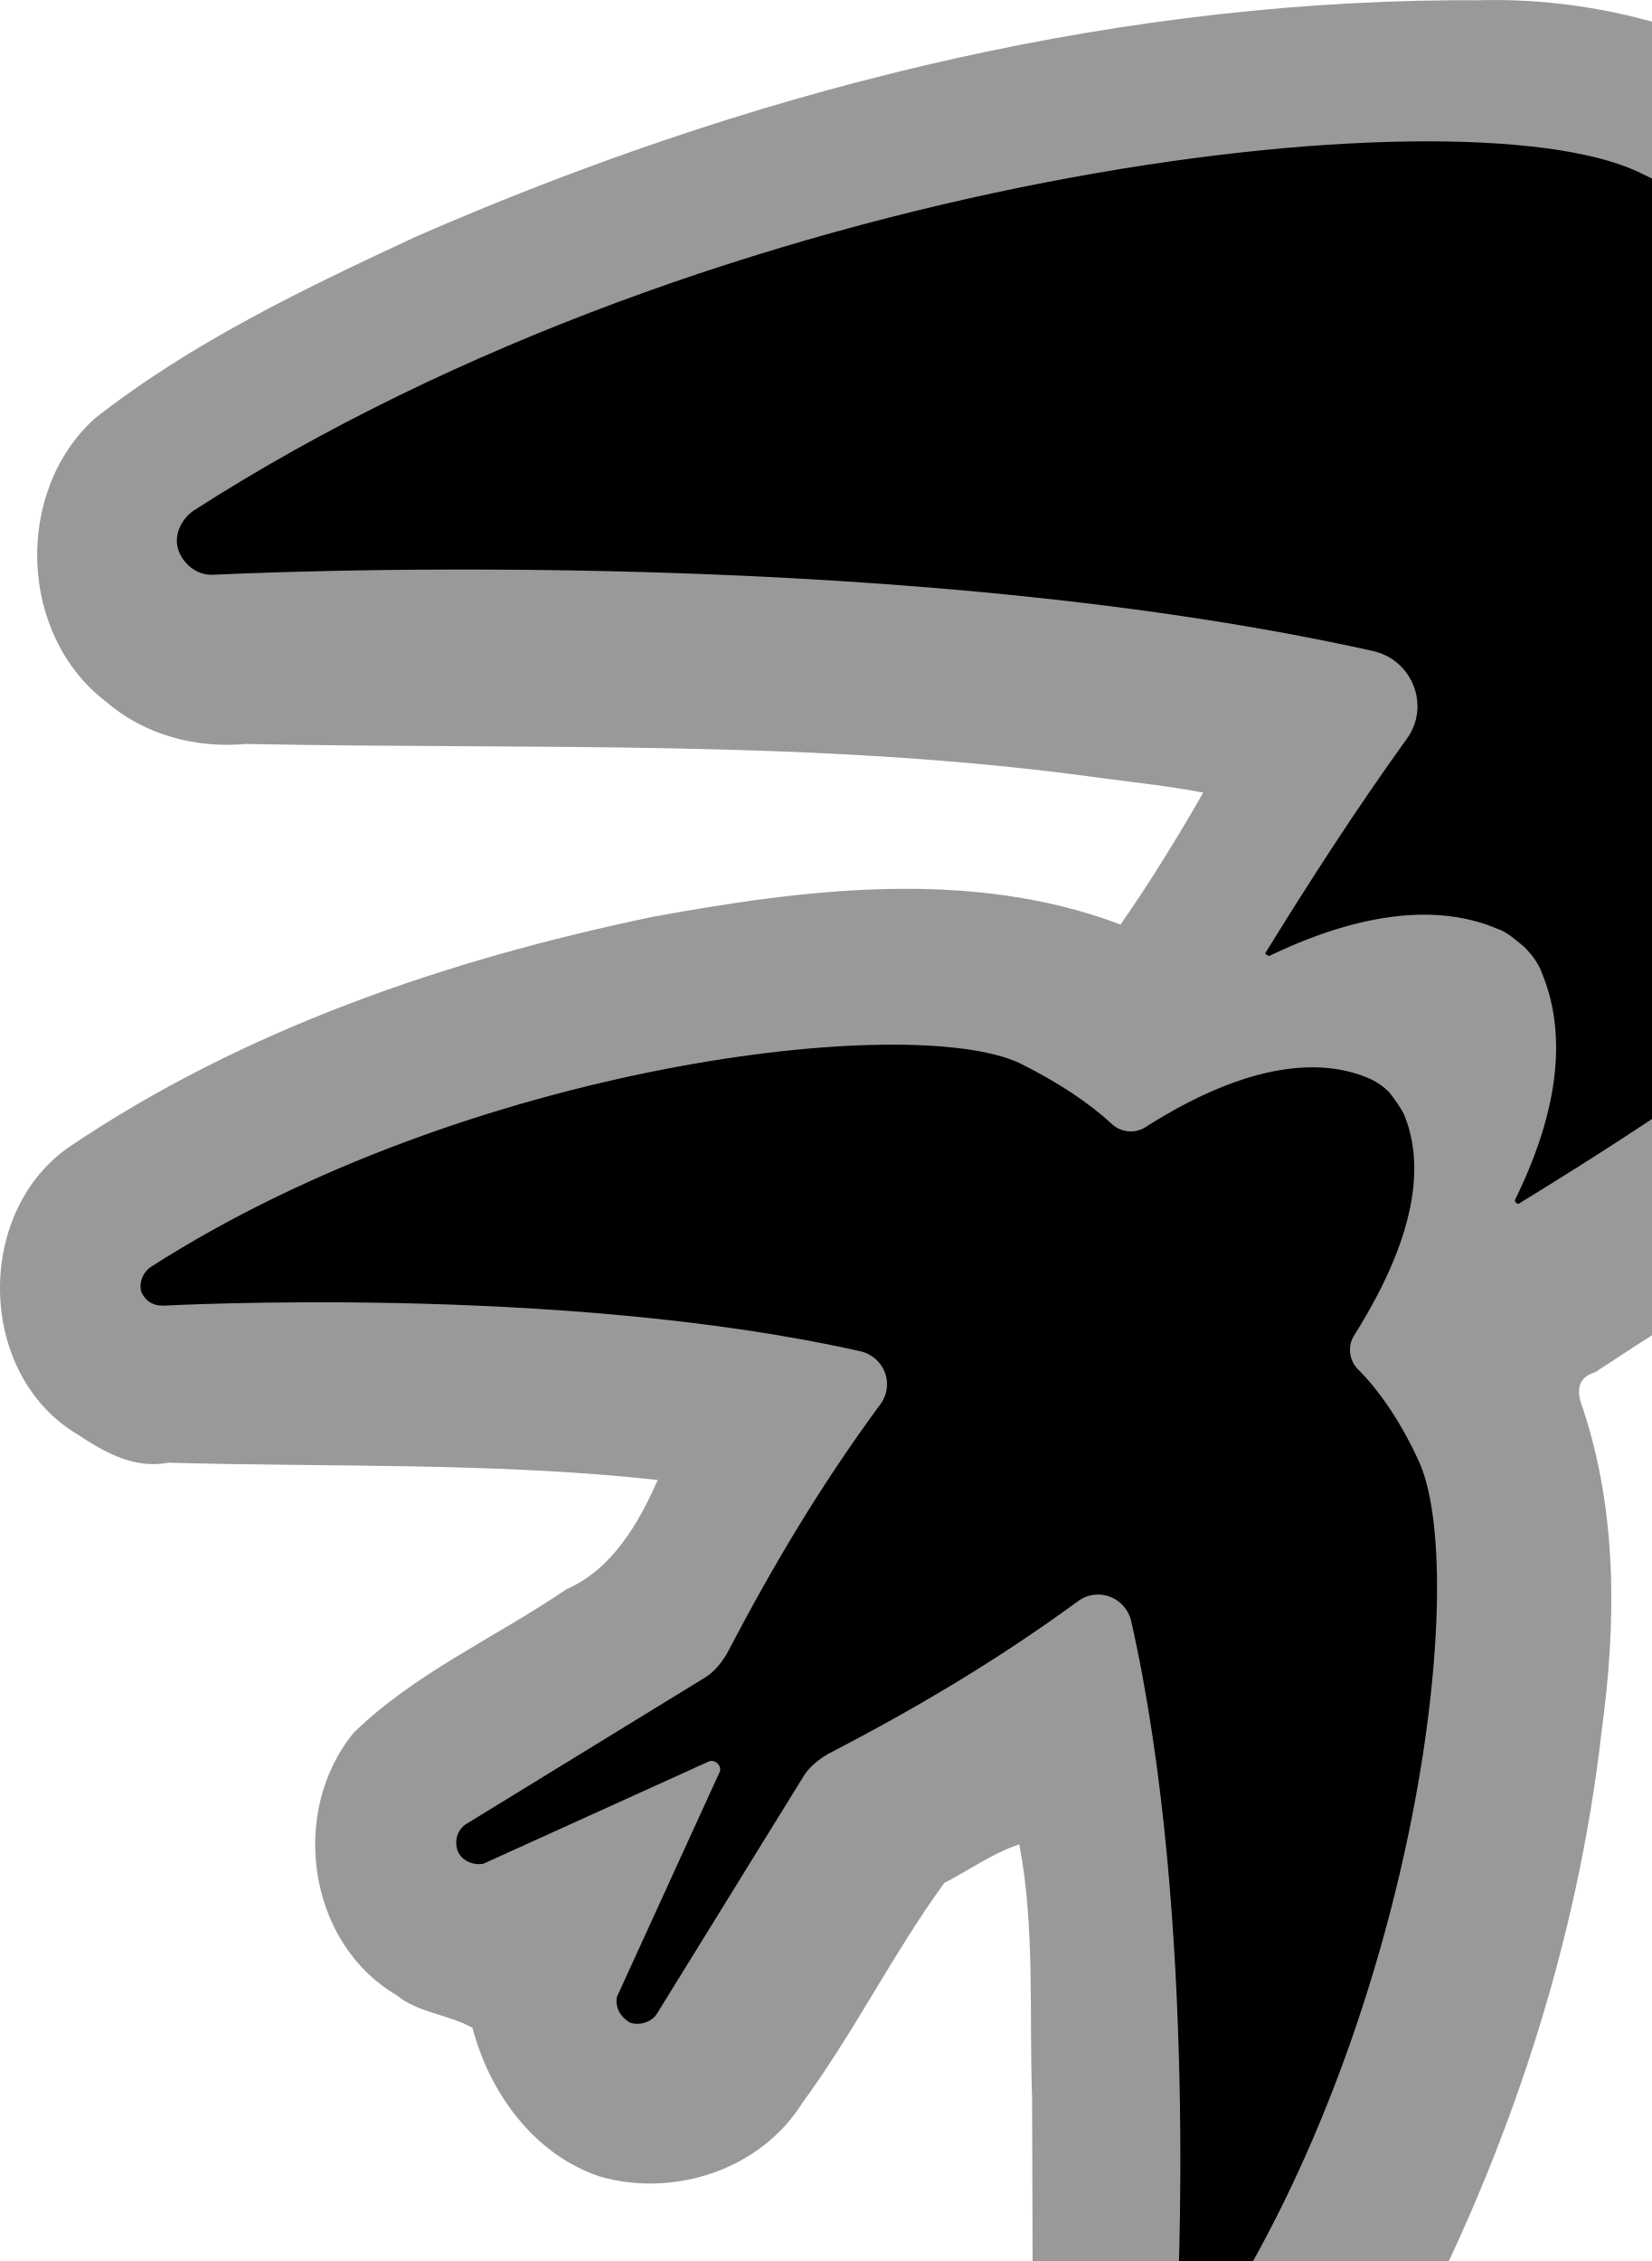
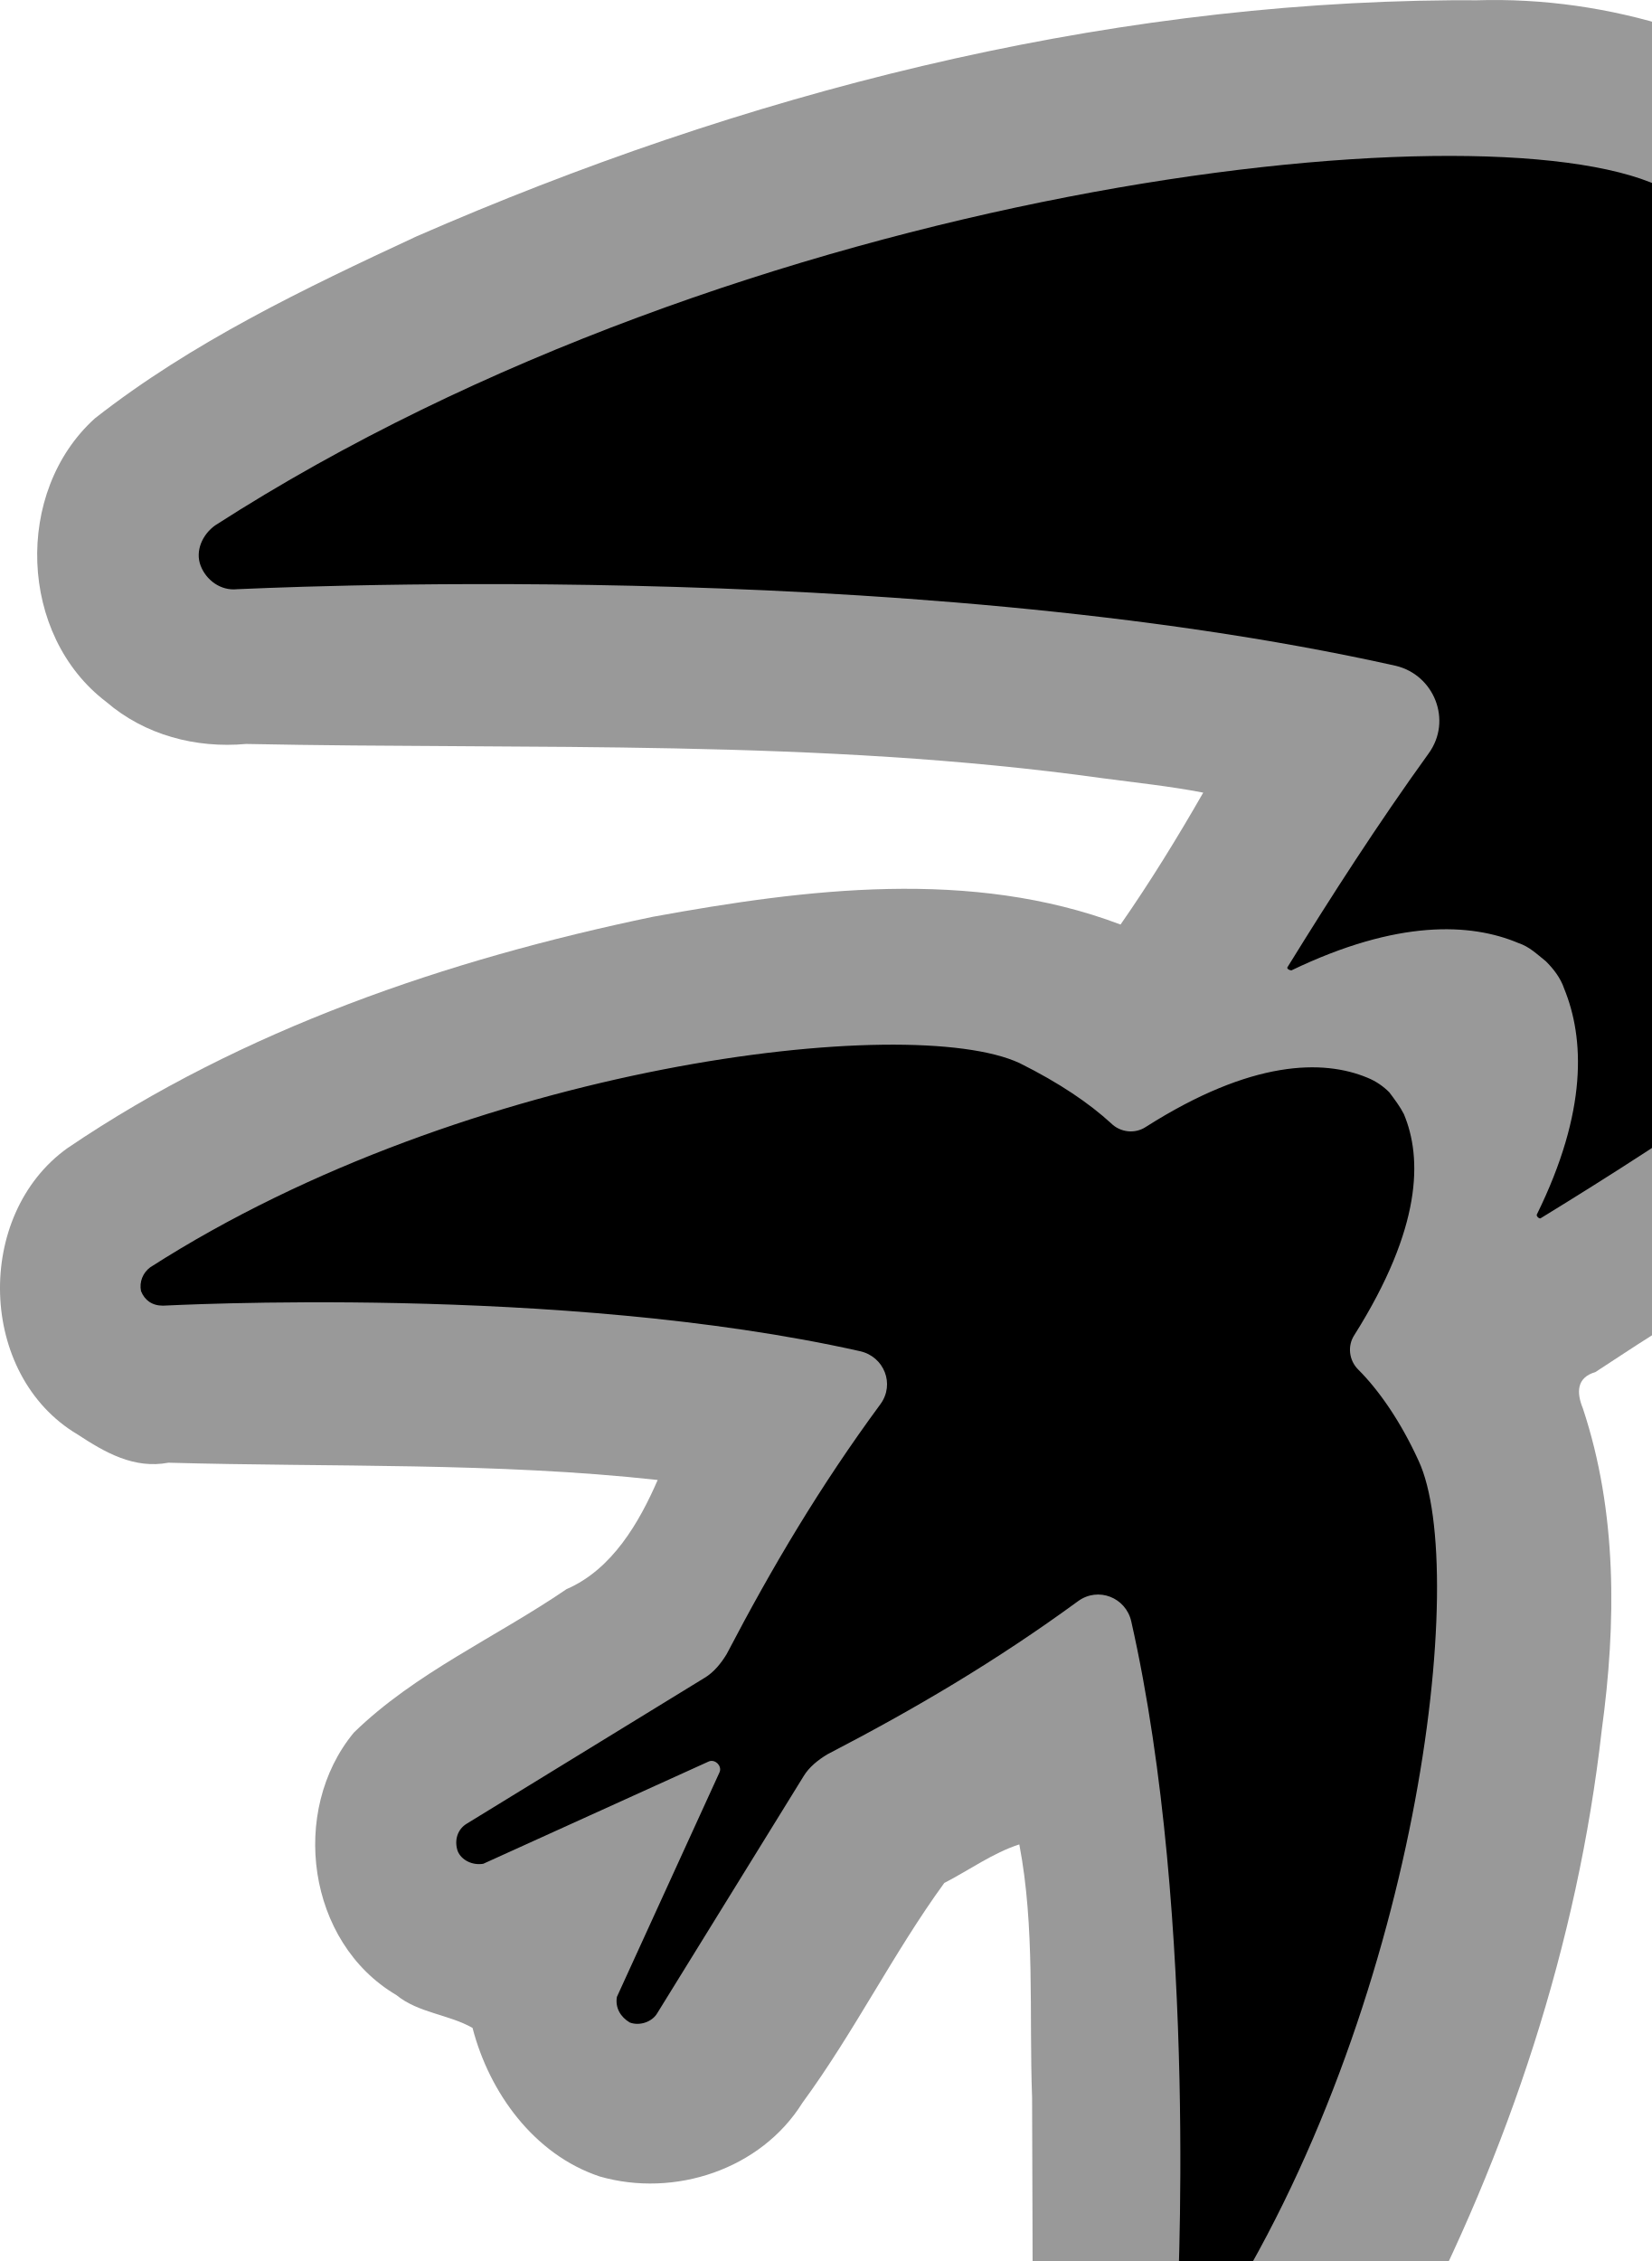
<svg xmlns="http://www.w3.org/2000/svg" width="136.958" height="187.456" viewBox="0 0 136.958 187.456" fill="none" version="1.1" id="svg28" xml:space="preserve">
  <defs id="defs32" />
-   <g id="layer3" style="display:inline" transform="translate(-0.03572749,0.1194649)">
-     <path style="display:inline;fill:none;fill-opacity:1;stroke:none;stroke-width:4.886;stroke-dasharray:none;stroke-opacity:1;paint-order:stroke markers fill" d="M 119.85,0.09 C 92.727,0.5 65.91,6.954 40.844,17.079 29.88,21.66 19.086,26.89 9.333,33.705 1.875,38.9 1.379,50.806 7.885,56.957 c 3.206,3.353 7.938,4.686 12.488,4.391 21.115,0.344 42.307,-0.548 63.332,1.911 5.496,0.675 11.193,1.007 16.538,2.171 -2.265,3.894 -4.491,7.914 -7.316,11.417 -1.77,-0.197 -3.421,-1.477 -5.259,-1.748 -6.096,-1.467 -12.458,-0.868 -18.674,-0.889 -8.951,0.422 -17.756,2.453 -26.407,4.685 -12.787,3.582 -25.34,8.614 -36.335,16.122 -4.96,3.27 -6.984,9.727 -5.502,15.362 1.392,6.566 8.114,11.107 14.724,10.595 12.998,0.341 26.081,-0.385 39.003,1.303 1.27,0.314 -0.635,1.826 -0.659,2.515 -1.381,2.134 -2.112,4.914 -4.708,5.883 -6.319,4.082 -13.078,7.576 -18.941,12.311 -5.951,6.253 -4.548,17.603 2.857,22.129 1.942,1.293 4.233,1.88 6.505,2.279 1.069,7.552 8.372,14.302 16.237,13.252 4.861,-0.774 9.49,-3.6 11.74,-8.067 3.63,-5.492 6.785,-11.389 10.56,-16.721 2.222,-1.04 4.201,-2.843 6.564,-3.453 1.112,1.265 0.476,3.41 0.863,4.979 0.943,12.227 0.935,24.501 0.75,36.756 -4.189,0.641 -8.192,2.82 -10.328,6.575 -2.715,4.326 -1.481,9.617 -1.799,14.426 0.007,19.618 0.224,39.236 0.343,58.853 1.515,4.035 4.737,7.814 9.064,8.735 29.408,0.329 58.818,0.326 88.227,0.275 4.939,-1.279 9.095,-5.026 10.63,-9.904 0.581,-3.218 0.081,-6.645 0.248,-9.943 0,-20.972 0,-41.943 0,-62.915 -1.093,-2.764 -3.31,-5.039 -6.219,-5.825 0.625,-2.054 2.322,-3.835 3.239,-5.842 14.492,-25.636 23.31,-54.278 26.972,-83.419 1.174,-9.759 1.392,-19.68 0.324,-29.456 -0.94,-7.579 -4.346,-14.574 -8.624,-20.818 -0.864,-1.802 1.12,-3.522 1.489,-5.252 4.215,-8.902 6.105,-19.246 3.534,-28.887 C 201.367,14.089 196.627,8.184 190.056,5.589 182.679,2.456 174.205,2.777 166.553,4.698 162.006,5.876 157.741,7.88 153.528,9.912 146.069,4.878 137.605,0.874 128.475,0.412 125.608,0.166 122.728,0.082 119.85,0.09 Z m 1.59,1.417 c 9.859,-0.114 19.886,2.133 28.142,7.674 1.567,0.52 2.985,3.026 4.629,2.108 6.196,-3.085 12.795,-6.037 19.808,-6.371 4.983,-1.922e-4 10.194,-0.48 14.831,1.743 6.652,2.439 11.538,8.402 13.251,15.177 1.956,8.071 0.723,16.601 -2.395,24.22 -1.037,2.807 -2.369,5.489 -3.65,8.19 5.274,7.395 9.471,15.921 9.794,25.143 1.307,15.686 -1.112,31.41 -4.298,46.738 -5.29,24.101 -14.063,47.617 -27.328,68.52 -2.079,2.095 1.712,0.749 2.897,1.677 3,1.04 4.379,4.282 3.996,7.264 0.253,22.966 9.1e-4,45.935 0.001,68.902 -1.549,4.152 -4.804,7.978 -9.389,8.729 -9.231,0.672 -18.518,0.287 -27.772,0.416 -19.865,-0.042 -39.735,0.095 -59.596,-0.281 -4.172,-0.679 -7.516,-4.266 -8.396,-8.248 -0.193,-22.882 -0.546,-45.766 -0.296,-68.649 1.603,-4.494 5.567,-8.427 10.56,-8.587 2.491,0.377 1.041,-2.846 1.466,-4.356 0.232,-13.835 0.192,-27.751 -1.52,-41.492 -1.25,-0.261 -2.495,1.168 -3.669,1.59 -2.644,1.707 -6.04,2.772 -7.347,5.899 -3.537,5.384 -6.626,11.068 -10.245,16.388 -3.91,4.845 -11.318,7.081 -16.877,3.693 -4.153,-2.232 -6.619,-6.76 -7.125,-11.289 -2.919,-0.796 -6.153,-1.308 -8.465,-3.509 -5.59,-4.528 -6.078,-13.727 -1.145,-18.882 6.607,-5.015 13.936,-8.993 20.933,-13.432 1.684,-3.084 3.691,-6.114 5.122,-9.268 C 42.781,118.883 27.939,119.978 13.243,119.359 6.742,119.196 1.366,112.939 1.79,106.541 1.681,101.582 4.745,96.93 9.175,94.757 26.476,84.219 46.286,78.075 66.375,75.804 c 6.552,-0.149 13.171,-0.481 19.684,0.385 2.502,0.448 4.787,1.605 7.109,2.579 3.192,-3.407 5.296,-7.694 7.831,-11.59 0.378,-0.92 1.457,-1.981 1.418,-2.902 C 91.762,62.305 80.911,61.461 70.108,60.639 52.116,59.419 34.06,60.377 16.056,59.658 9.316,58.553 4.168,51.86 4.896,45.065 4.967,40.014 8.231,35.565 12.585,33.196 34.356,19.535 58.927,10.665 84.06,5.51 96.362,3.091 108.889,1.563 121.44,1.507 Z" id="path3" />
-     <path style="display:inline;fill:#999999;fill-opacity:1;stroke-width:6.872;paint-order:stroke markers fill;stroke:none" d="M 120.407,-0.098 C 90.792,0.126 61.574,7.687 34.557,19.487 25.311,23.788 15.954,28.255 7.902,34.569 1.175,40.65 1.587,52.569 8.855,58.079 c 3.199,2.75 7.424,3.86 11.592,3.482 23.685,0.482 47.479,-0.446 71.011,2.84 2.786,0.37 5.597,0.662 8.356,1.196 -2.137,3.729 -4.407,7.415 -6.856,10.936 C 80.58,71.849 66.901,73.569 54.191,75.887 37.107,79.44 20.159,85.225 5.644,95.059 c -7.758,5.531 -7.454,18.841 0.829,23.752 2.281,1.5 4.682,2.876 7.53,2.34 13.514,0.379 27.142,-0.04 40.571,1.432 -1.509,3.474 -3.753,7.412 -7.564,9.054 -5.833,3.989 -12.536,6.922 -17.63,11.889 -5.364,6.49 -3.874,17.402 3.515,21.755 1.838,1.506 4.384,1.613 6.327,2.732 1.391,5.365 5.102,10.501 10.542,12.315 6.193,1.781 13.362,-0.57 16.816,-6.112 4.278,-5.826 7.553,-12.446 11.76,-18.221 2.056,-1.054 4.036,-2.495 6.223,-3.197 1.314,6.87 0.804,14.009 1.059,20.993 0.033,6.748 0.037,13.497 0.058,20.245 -5.224,0.644 -10.061,4.647 -11.368,9.75 -0.477,21.568 -0.414,43.153 -0.131,64.724 0.124,3.961 0.085,8.574 3.622,11.218 2.957,3.207 7.492,3.778 11.624,3.468 27.58,0.268 55.166,0.092 82.744,0.059 4.941,-1.758 9.393,-5.554 10.712,-10.723 -0.014,-24.159 0.027,-48.326 -0.02,-72.481 -1.153,-2.684 -3.324,-4.759 -5.999,-5.921 10.497,-18.053 18.859,-37.38 24.003,-57.632 4.78,-18.946 8.327,-38.595 6.598,-58.191 C 206.784,69.529 203.268,61.208 198.095,54.126 203.418,43.436 207.244,30.632 202.954,18.933 199.853,9.845 190.793,3.819 181.372,3.118 c -9.729,-1.004 -19.351,2.112 -27.894,6.528 -8.923,-6.531 -19.935,-10.092 -31.024,-9.741 -0.682,-0.009 -1.365,-0.004 -2.047,-0.003 z M 141.853,107.905 c 3.923,23.82 4.091,48.026 3.967,72.106 0.277,4.609 -0.425,9.473 0.814,13.923 -9.898,0.538 -19.867,0.358 -29.787,0.142 8.298,-15.797 14.005,-32.991 16.012,-50.741 1.215,-8.884 1.292,-18.099 -1.564,-26.689 -0.518,-1.268 -0.558,-2.547 1.036,-3.006 3.084,-1.994 6.284,-4.239 9.521,-5.735 z" id="path1" />
+   <g id="layer3" style="display:inline;stroke:none" transform="translate(-0.03572749,0.1194649)">
+     <path style="display:inline;fill:#999999;fill-opacity:1;stroke-width:0.1;paint-order:stroke markers fill;stroke:none;stroke-opacity:1;stroke-dasharray:none" d="M 120.407,-0.098 C 90.792,0.126 61.574,7.687 34.557,19.487 25.311,23.788 15.954,28.255 7.902,34.569 1.175,40.65 1.587,52.569 8.855,58.079 c 3.199,2.75 7.424,3.86 11.592,3.482 23.685,0.482 47.479,-0.446 71.011,2.84 2.786,0.37 5.597,0.662 8.356,1.196 -2.137,3.729 -4.407,7.415 -6.856,10.936 C 80.58,71.849 66.901,73.569 54.191,75.887 37.107,79.44 20.159,85.225 5.644,95.059 c -7.758,5.531 -7.454,18.841 0.829,23.752 2.281,1.5 4.682,2.876 7.53,2.34 13.514,0.379 27.142,-0.04 40.571,1.432 -1.509,3.474 -3.753,7.412 -7.564,9.054 -5.833,3.989 -12.536,6.922 -17.63,11.889 -5.364,6.49 -3.874,17.402 3.515,21.755 1.838,1.506 4.384,1.613 6.327,2.732 1.391,5.365 5.102,10.501 10.542,12.315 6.193,1.781 13.362,-0.57 16.816,-6.112 4.278,-5.826 7.553,-12.446 11.76,-18.221 2.056,-1.054 4.036,-2.495 6.223,-3.197 1.314,6.87 0.804,14.009 1.059,20.993 0.033,6.748 0.037,13.497 0.058,20.245 -5.224,0.644 -10.061,4.647 -11.368,9.75 -0.477,21.568 -0.414,43.153 -0.131,64.724 0.124,3.961 0.085,8.574 3.622,11.218 2.957,3.207 7.492,3.778 11.624,3.468 27.58,0.268 55.166,0.092 82.744,0.059 4.941,-1.758 9.393,-5.554 10.712,-10.723 -0.014,-24.159 0.027,-48.326 -0.02,-72.481 -1.153,-2.684 -3.324,-4.759 -5.999,-5.921 10.497,-18.053 18.859,-37.38 24.003,-57.632 4.78,-18.946 8.327,-38.595 6.598,-58.191 C 206.784,69.529 203.268,61.208 198.095,54.126 203.418,43.436 207.244,30.632 202.954,18.933 199.853,9.845 190.793,3.819 181.372,3.118 c -9.729,-1.004 -19.351,2.112 -27.894,6.528 -8.923,-6.531 -19.935,-10.092 -31.024,-9.741 -0.682,-0.009 -1.365,-0.004 -2.047,-0.003 z M 141.853,107.905 c 3.923,23.82 4.091,48.026 3.967,72.106 0.277,4.609 -0.425,9.473 0.814,13.923 -9.898,0.538 -19.867,0.358 -29.787,0.142 8.298,-15.797 14.005,-32.991 16.012,-50.741 1.215,-8.884 1.292,-18.099 -1.564,-26.689 -0.518,-1.268 -0.558,-2.547 1.036,-3.006 3.084,-1.994 6.284,-4.239 9.521,-5.735 z" id="path1" />
    <path d="m 100.671,192.812 c 16.999,-26.312 21.249,-62.756 16.999,-71.828 -1.518,-3.327 -3.339,-5.897 -5.009,-7.561 -0.759,-0.756 -0.911,-1.966 -0.304,-2.873 5.616,-8.922 5.616,-14.668 4.098,-18.297 -0.304,-0.605 -0.759,-1.21 -1.214,-1.815 -0.455,-0.454 -1.062,-0.907 -1.821,-1.21 -3.643,-1.512 -9.562,-1.512 -18.365,4.083 -0.911,0.605 -2.125,0.454 -2.884,-0.302 -1.821,-1.663 -4.25,-3.327 -7.589,-4.99 -9.107,-4.234 -45.685,0 -72.095,16.936 -0.607,0.454 -0.911,1.21 -0.759,1.966 0.304,0.756 0.911,1.21 1.821,1.21 0.304,0 32.936,-1.815 57.828,3.78 1.973,0.454 2.884,2.722 1.67,4.385 -5.009,6.805 -8.955,13.458 -12.749,20.717 -0.455,0.756 -1.062,1.512 -1.821,1.966 l -19.731,12.097 c -0.759,0.454 -1.062,1.361 -0.759,2.268 0.304,0.756 1.214,1.21 2.125,1.059 l 18.669,-8.468 c 0.304,-0.151 0.607,0 0.759,0.151 0.152,0.151 0.304,0.454 0.152,0.756 l -8.5,18.6 c -0.152,0.907 0.304,1.663 1.062,2.117 0.759,0.302 1.821,0 2.277,-0.756 l 12.142,-19.659 c 0.455,-0.756 1.214,-1.361 1.973,-1.815 7.285,-3.78 13.964,-7.712 20.794,-12.702 1.67,-1.21 3.946,-0.302 4.402,1.663 5.616,24.799 3.794,57.312 3.794,57.614 0,0.756 0.455,1.512 1.214,1.815 0.607,0.151 1.518,-0.151 1.821,-0.907 z" fill="#000000" id="path4" style="display:inline;fill:#000000;fill-opacity:1;stroke:none;stroke-width:1.515;stroke-opacity:1" />
-     <path d="m 162.687,188.305 c 28.231,-43.702 35.364,-104.34 28.231,-119.31 -2.732,-5.746 -5.616,-9.829 -8.348,-12.702 -1.214,-1.361 -1.366,-3.176 -0.455,-4.688 9.41,-14.819 9.41,-24.648 6.678,-30.697 -0.455,-1.059 -1.062,-1.966 -1.973,-2.722 -0.759,-0.756 -1.821,-1.512 -2.732,-1.966 -6.071,-2.571 -15.937,-2.722 -30.811,6.654 -1.518,0.907 -3.491,0.756 -4.705,-0.454 -2.884,-2.722 -6.982,-5.595 -12.749,-8.317 -15.026,-6.956 -76.041,-1.5e-5 -119.754,28.126 -1.062,0.756 -1.67,2.117 -1.214,3.327 0.455,1.21 1.67,2.117 3.036,1.966 0.607,0 54.792,-2.873 96.076,6.351 3.187,0.756 4.705,4.536 2.732,7.258 -4.25,5.897 -8.044,11.795 -11.687,17.692 -0.152,0.151 0.152,0.302 0.304,0.302 8.803,-4.234 14.874,-3.932 18.821,-2.268 0.911,0.302 1.518,0.907 2.277,1.512 0.607,0.605 1.214,1.361 1.518,2.268 1.67,4.083 1.973,10.131 -2.277,18.751 0,0.151 0.152,0.302 0.304,0.302 5.919,-3.629 11.839,-7.41 17.758,-11.644 2.732,-1.966 6.526,-0.605 7.285,2.722 9.259,41.131 6.375,95.267 6.375,95.721 0,1.361 0.759,2.571 1.973,3.024 1.214,0.302 2.58,-0.151 3.339,-1.21 z" fill="#ed2207" id="path2-0" style="display:inline;fill:#000000;fill-opacity:1;stroke:none;stroke-width:1.515;stroke-opacity:1" />
-     <g id="g1" transform="matrix(1.517789,0,0,1.512163,-0.0184993,-2.063143)" style="stroke:none">
+     <path d="m 164.499,189.513 c 28.231,-43.702 35.364,-104.34 28.231,-119.31 -2.732,-5.746 -5.616,-9.829 -8.348,-12.702 -1.214,-1.361 -1.366,-3.176 -0.455,-4.688 9.41,-14.819 9.41,-24.648 6.678,-30.697 -0.455,-1.059 -1.062,-1.966 -1.973,-2.722 -0.759,-0.756 -1.821,-1.512 -2.732,-1.966 -6.071,-2.571 -15.937,-2.722 -30.811,6.654 -1.518,0.907 -3.491,0.756 -4.705,-0.454 -2.884,-2.722 -6.982,-5.595 -12.749,-8.317 -15.026,-6.956 -76.041,-1.5e-5 -119.754,28.126 -1.062,0.756 -1.67,2.117 -1.214,3.327 0.455,1.21 1.67,2.117 3.036,1.966 0.607,0 54.792,-2.873 96.076,6.351 3.187,0.756 4.705,4.536 2.732,7.258 -4.25,5.897 -8.044,11.795 -11.687,17.692 -0.152,0.151 0.152,0.302 0.304,0.302 8.803,-4.234 14.874,-3.932 18.821,-2.268 0.911,0.302 1.518,0.907 2.277,1.512 0.607,0.605 1.214,1.361 1.518,2.268 1.67,4.083 1.973,10.131 -2.277,18.751 0,0.151 0.152,0.302 0.304,0.302 5.919,-3.629 11.839,-7.41 17.758,-11.644 2.732,-1.966 6.526,-0.605 7.285,2.722 9.259,41.131 6.375,95.267 6.375,95.721 0,1.361 0.759,2.571 1.973,3.024 1.214,0.302 2.58,-0.151 3.339,-1.21 z" fill="#ed2207" id="path2-0" style="display:inline;fill:#000000;fill-opacity:1;stroke:none;stroke-width:1.515;stroke-opacity:1" />
+     <g id="g1" transform="matrix(1.517789,0,0,1.512163,-0.0184993,-2.063143)" style="display:inline;stroke:none">
      <path d="m 58.023,172.152 c -0.487,-0.15 -2.583,-0.692 -2.732,-0.73 -0.674,-0.187 -1.123,-0.561 -1.123,-1.216 0,-0.954 0.973,-1.235 1.74,-1.235 1.142,0 1.965,0.449 2.04,1.666 h 1.647 c 0,-1.965 -1.647,-3.013 -3.631,-3.013 -1.703,0 -3.462,0.88 -3.462,2.788 0,0.973 0.468,1.965 2.096,2.395 1.291,0.356 2.152,0.524 2.826,0.786 0.393,0.15 0.786,0.43 0.786,1.16 0,0.711 -0.543,1.422 -2.002,1.422 -1.329,0 -2.395,-0.561 -2.395,-2.021 h -1.647 c 0.037,2.339 1.797,3.369 3.949,3.369 1.871,0 3.762,-0.842 3.762,-2.957 -0.019,-0.973 -0.618,-2.04 -1.853,-2.414 z" fill="#000000" id="path3-8" style="display:inline;fill:#000000;fill-opacity:1;stroke:none;stroke-width:0.187;stroke-opacity:1" />
      <path d="m 67.23,175.576 h -0.019 l -1.235,-5.109 H 64.461 l -1.291,5.109 h -0.019 l -1.347,-5.109 h -1.591 l 2.115,6.85 h 1.591 l 1.254,-5.09 h 0.019 l 1.273,5.09 h 1.553 l 2.152,-6.85 h -1.535 z" fill="#000000" id="path4-3" style="display:inline;fill:#000000;fill-opacity:1;stroke:none;stroke-width:0.187;stroke-opacity:1" />
      <path d="m 72.414,167.847 h -1.516 v 1.422 h 1.516 z" fill="#000000" id="path5-5" style="display:inline;fill:#000000;fill-opacity:1;stroke:none;stroke-width:0.187;stroke-opacity:1" />
      <path d="m 72.414,170.467 h -1.516 v 6.85 h 1.516 z" fill="#000000" id="path6" style="display:inline;fill:#000000;fill-opacity:1;stroke:none;stroke-width:0.187;stroke-opacity:1" />
      <path d="m 83.905,167.847 h -1.647 v 9.47 h 6.457 v -1.441 h -4.81 z" fill="#000000" id="path7" style="display:inline;fill:#000000;fill-opacity:1;stroke:none;stroke-width:0.187;stroke-opacity:1" />
      <path d="m 92.345,170.28 c -2.04,0 -3.312,1.666 -3.312,3.612 0,2.115 1.198,3.593 3.35,3.593 1.497,0 2.77,-0.842 3.107,-2.339 h -1.422 c -0.262,0.749 -0.786,1.142 -1.666,1.142 -1.254,0 -1.834,-0.954 -1.834,-2.021 h 5.034 c 0.225,-2.04 -1.085,-3.986 -3.256,-3.986 z m -1.797,2.994 c 0.037,-1.011 0.749,-1.815 1.797,-1.815 1.011,0 1.666,0.861 1.722,1.815 z" fill="#000000" id="path8" style="display:inline;fill:#000000;fill-opacity:1;stroke:none;stroke-width:0.187;stroke-opacity:1" />
      <path d="m 99.438,170.28 c -2.04,0 -3.312,1.666 -3.312,3.612 0,2.115 1.198,3.593 3.35,3.593 1.497,0 2.77,-0.842 3.107,-2.339 h -1.422 c -0.262,0.749 -0.786,1.142 -1.666,1.142 -1.254,0 -1.834,-0.954 -1.834,-2.021 h 5.034 c 0.243,-2.04 -1.085,-3.986 -3.256,-3.986 z m -1.797,2.994 c 0.037,-1.011 0.749,-1.815 1.797,-1.815 1.011,0 1.666,0.861 1.722,1.815 z" fill="#000000" id="path9" style="display:inline;fill:#000000;fill-opacity:1;stroke:none;stroke-width:0.187;stroke-opacity:1" />
      <path d="m 108.496,171.347 h -0.019 c -0.468,-0.749 -1.422,-1.067 -2.283,-1.067 -1.497,0 -2.957,1.085 -2.957,3.556 0,2.059 1.048,3.649 3.2,3.649 0.861,0 1.722,-0.337 2.115,-1.104 h 0.019 v 0.936 h 1.422 v -9.451 h -1.516 v 3.481 z m -1.853,4.959 c -1.31,0 -1.89,-1.16 -1.89,-2.339 0,-1.235 0.505,-2.489 1.928,-2.489 1.16,0 1.89,0.898 1.89,2.414 -0.019,1.179 -0.58,2.414 -1.928,2.414 z" fill="#000000" id="path10" style="display:inline;fill:#000000;fill-opacity:1;stroke:none;stroke-width:0.187;stroke-opacity:1" />
      <path d="m 114.896,173.274 c -1.104,-0.243 -2.227,-0.356 -2.227,-1.104 0,-0.599 0.805,-0.711 1.235,-0.711 0.655,0 1.254,0.206 1.385,0.917 h 1.572 c -0.187,-1.516 -1.46,-2.096 -2.863,-2.096 -1.235,0 -2.863,0.468 -2.863,1.965 0,1.385 1.085,1.797 2.19,2.021 1.104,0.243 2.19,0.337 2.246,1.142 0.037,0.786 -0.954,0.898 -1.516,0.898 -0.805,0 -1.478,-0.318 -1.553,-1.198 h -1.516 c 0.019,1.609 1.31,2.377 3.032,2.377 1.422,0 3.05,-0.599 3.05,-2.227 0.037,-1.347 -1.067,-1.74 -2.171,-1.984 z" fill="#000000" id="path11" style="display:inline;fill:#000000;fill-opacity:1;stroke:none;stroke-width:0.187;stroke-opacity:1" />
      <path d="m 77.186,170.467 h -0.168 -0.019 -1.254 v -0.711 c 0,-0.561 0.337,-0.711 0.749,-0.711 0.299,0 0.505,0.019 0.692,0.075 v -1.179 c -0.243,-0.075 -0.58,-0.094 -1.067,-0.094 -0.973,0 -1.89,0.299 -1.89,2.04 v 0.561 h -1.123 v 1.123 h 1.123 v 5.727 h 1.516 v -5.727 h 1.254 0.019 0.168 z" fill="#000000" id="path12" style="display:inline;fill:#000000;fill-opacity:1;stroke:none;stroke-width:0.187;stroke-opacity:1" />
      <path d="m 81.21,171.59 v -1.123 h -1.366 v -2.059 h -1.516 v 2.059 h -0.973 v 1.123 h 0.973 v 4.042 c 0.019,1.142 0.318,1.74 1.89,1.74 0.337,0 0.655,-0.056 0.973,-0.075 v -1.16 c -0.206,0.056 -0.43,0.056 -0.636,0.056 -0.674,0 -0.73,-0.318 -0.73,-0.936 v -3.649 h 1.385 z" fill="#000000" id="path13" style="display:inline;fill:#000000;fill-opacity:1;stroke:none;stroke-width:0.187;stroke-opacity:1" />
    </g>
    <path d="m 108.638,272.06 c 0.049,-0.669 0.263,-1.25 0.644,-1.742 0.389,-0.492 0.903,-0.871 1.542,-1.137 0.639,-0.274 1.368,-0.411 2.186,-0.411 0.777,0 1.457,0.121 2.04,0.363 0.591,0.242 1.048,0.581 1.372,1.016 0.332,0.435 0.498,0.94 0.498,1.512 0,0.444 -0.109,0.855 -0.328,1.234 -0.21,0.379 -0.563,0.766 -1.056,1.161 -0.486,0.387 -1.145,0.827 -1.979,1.319 -0.779,0.39 -1.506,0.877 -2.264,1.307 h 5.906 v 1.331 h -8.475 v -1.161 l 3.873,-2.347 c 0.68,-0.411 1.214,-0.766 1.603,-1.065 0.397,-0.306 0.68,-0.593 0.85,-0.859 0.17,-0.266 0.255,-0.548 0.255,-0.847 0,-0.315 -0.085,-0.597 -0.255,-0.847 -0.17,-0.25 -0.429,-0.448 -0.777,-0.593 -0.34,-0.145 -0.777,-0.218 -1.311,-0.218 -0.607,0 -1.105,0.089 -1.494,0.266 -0.389,0.177 -0.68,0.419 -0.874,0.726 -0.186,0.298 -0.3,0.629 -0.34,0.992 z m 14.498,6.121 c -0.996,0 -1.854,-0.194 -2.574,-0.581 -0.72,-0.395 -1.275,-0.944 -1.663,-1.645 -0.389,-0.71 -0.583,-1.536 -0.583,-2.48 0,-0.944 0.194,-1.766 0.583,-2.468 0.389,-0.71 0.943,-1.258 1.663,-1.645 0.72,-0.395 1.579,-0.593 2.574,-0.593 0.996,0 1.85,0.198 2.562,0.593 0.72,0.387 1.275,0.936 1.663,1.645 0.389,0.702 0.583,1.524 0.583,2.468 0,0.944 -0.194,1.77 -0.583,2.48 -0.389,0.702 -0.943,1.25 -1.663,1.645 -0.712,0.387 -1.566,0.581 -2.562,0.581 z m 0,-1.319 c 1.012,0 1.797,-0.294 2.356,-0.883 0.559,-0.597 0.838,-1.432 0.838,-2.504 0,-1.073 -0.279,-1.903 -0.838,-2.492 -0.559,-0.597 -1.344,-0.895 -2.356,-0.895 -1.012,0 -1.801,0.298 -2.368,0.895 -0.559,0.589 -0.838,1.419 -0.838,2.492 0,1.073 0.279,1.907 0.838,2.504 0.567,0.589 1.356,0.883 2.368,0.883 z m 5.925,-4.803 c 0.049,-0.669 0.263,-1.25 0.644,-1.742 0.389,-0.492 0.903,-0.871 1.542,-1.137 0.639,-0.274 1.368,-0.411 2.186,-0.411 0.777,0 1.457,0.121 2.04,0.363 0.591,0.242 1.048,0.581 1.372,1.016 0.332,0.435 0.498,0.94 0.498,1.512 0,0.444 -0.109,0.855 -0.328,1.234 -0.21,0.379 -0.563,0.766 -1.056,1.161 -0.486,0.387 -1.145,0.827 -1.979,1.319 -0.773,0.383 -1.487,0.872 -2.232,1.307 h 5.875 v 1.331 h -8.475 v -1.161 l 3.873,-2.347 c 0.68,-0.411 1.214,-0.766 1.603,-1.065 0.397,-0.306 0.68,-0.593 0.85,-0.859 0.17,-0.266 0.255,-0.548 0.255,-0.847 0,-0.315 -0.085,-0.597 -0.255,-0.847 -0.17,-0.25 -0.429,-0.448 -0.777,-0.593 -0.34,-0.145 -0.777,-0.218 -1.311,-0.218 -0.607,0 -1.105,0.089 -1.494,0.266 -0.389,0.177 -0.68,0.419 -0.874,0.726 -0.186,0.298 -0.3,0.629 -0.34,0.992 z m 9.762,-0.327 c 0.057,-0.556 0.259,-1.056 0.607,-1.5 0.356,-0.452 0.85,-0.806 1.481,-1.065 0.639,-0.266 1.4,-0.399 2.283,-0.399 0.785,0 1.465,0.105 2.04,0.315 0.583,0.202 1.032,0.488 1.348,0.859 0.316,0.363 0.474,0.794 0.474,1.294 0,0.419 -0.125,0.798 -0.376,1.137 -0.243,0.331 -0.615,0.593 -1.117,0.786 -1.545,0.364 -1.86,0.085 0.036,0.266 0.534,0.161 0.943,0.411 1.226,0.75 0.291,0.331 0.437,0.738 0.437,1.222 0,0.54 -0.166,1.02 -0.498,1.44 -0.332,0.419 -0.814,0.75 -1.445,0.992 -0.623,0.234 -1.388,0.351 -2.295,0.351 -0.882,0 -1.651,-0.125 -2.307,-0.375 -0.656,-0.258 -1.17,-0.617 -1.542,-1.077 -0.364,-0.46 -0.567,-0.996 -0.607,-1.609 h 1.615 c 0.073,0.565 0.348,1 0.826,1.307 0.478,0.298 1.149,0.448 2.016,0.448 0.866,0 1.518,-0.141 1.955,-0.423 0.437,-0.282 0.656,-0.669 0.656,-1.161 0,-0.29 -0.077,-0.532 -0.231,-0.726 -0.146,-0.202 -0.393,-0.355 -0.741,-0.46 -0.34,-0.105 -0.801,-0.157 -1.384,-0.157 h -1.651 v -1.186 h 1.651 c 0.753,0 1.299,-0.121 1.639,-0.363 0.34,-0.25 0.51,-0.569 0.51,-0.956 0,-0.427 -0.19,-0.762 -0.571,-1.004 -0.372,-0.242 -0.955,-0.363 -1.748,-0.363 -0.777,0 -1.396,0.145 -1.858,0.436 -0.453,0.282 -0.724,0.69 -0.814,1.222 z" id="text1" style="font-size:8px;font-family:Unbounded;-inkscape-font-specification:Unbounded;text-align:center;text-anchor:middle;display:inline;fill:#000000;stroke:none;stroke-width:0.151;paint-order:stroke markers fill" aria-label="2023" />
  </g>
</svg>
